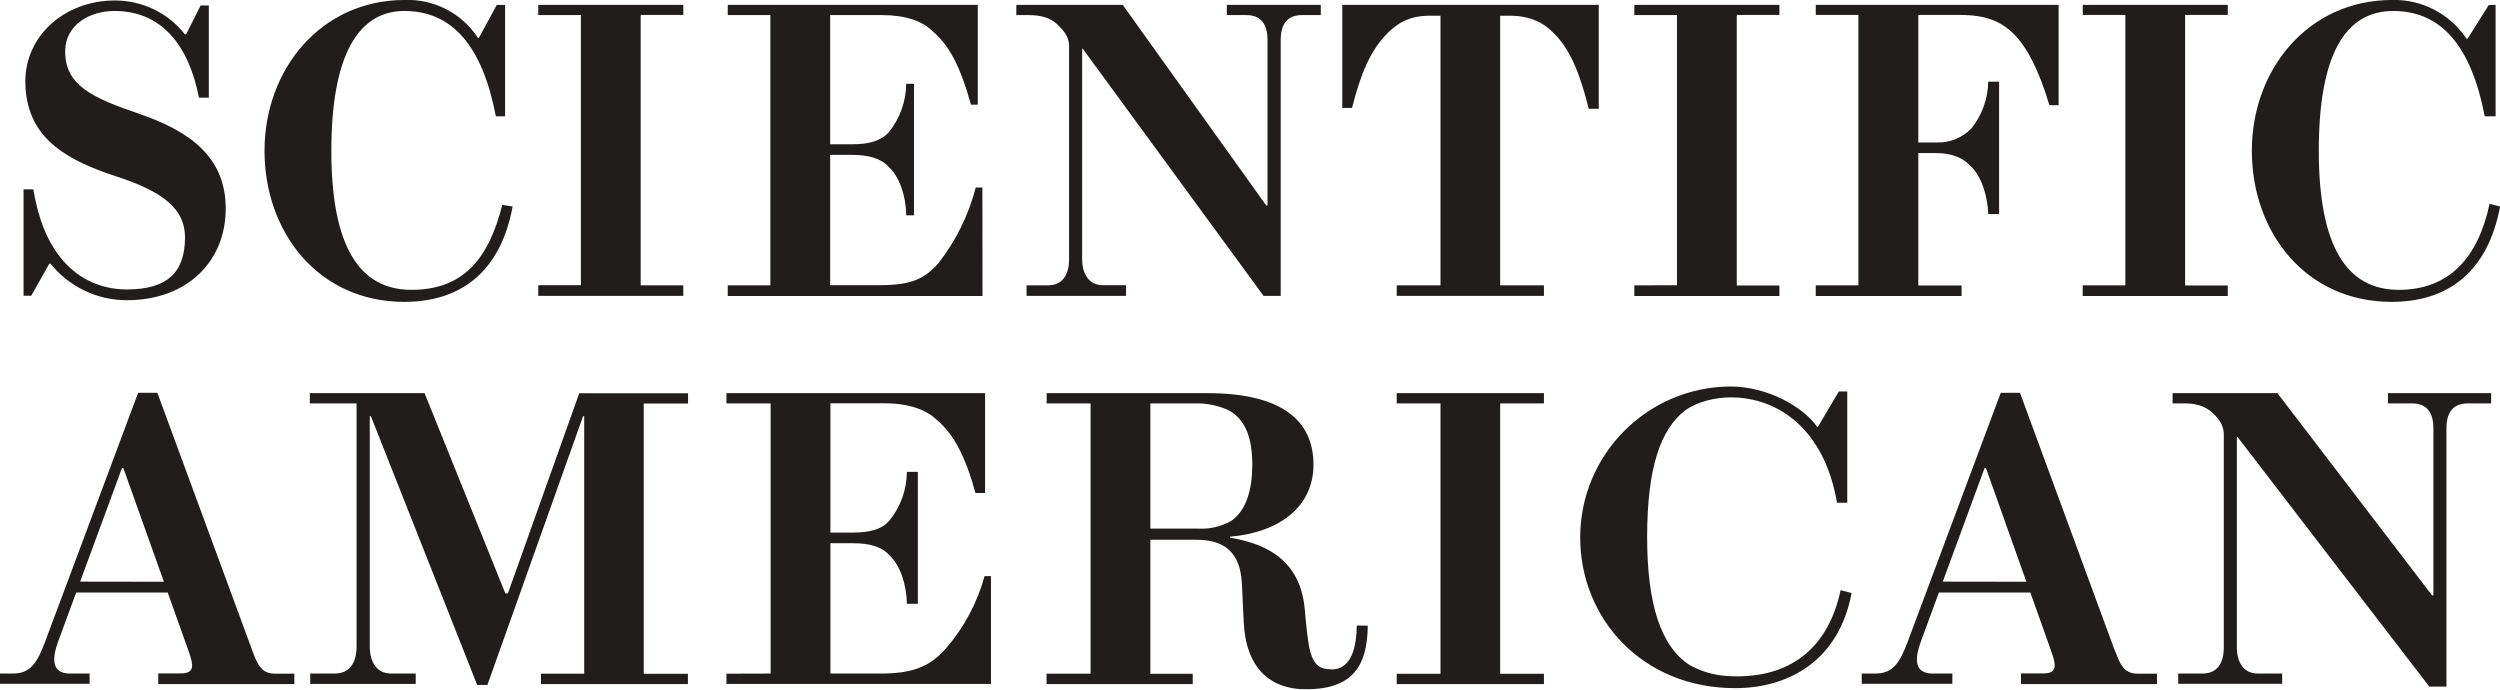
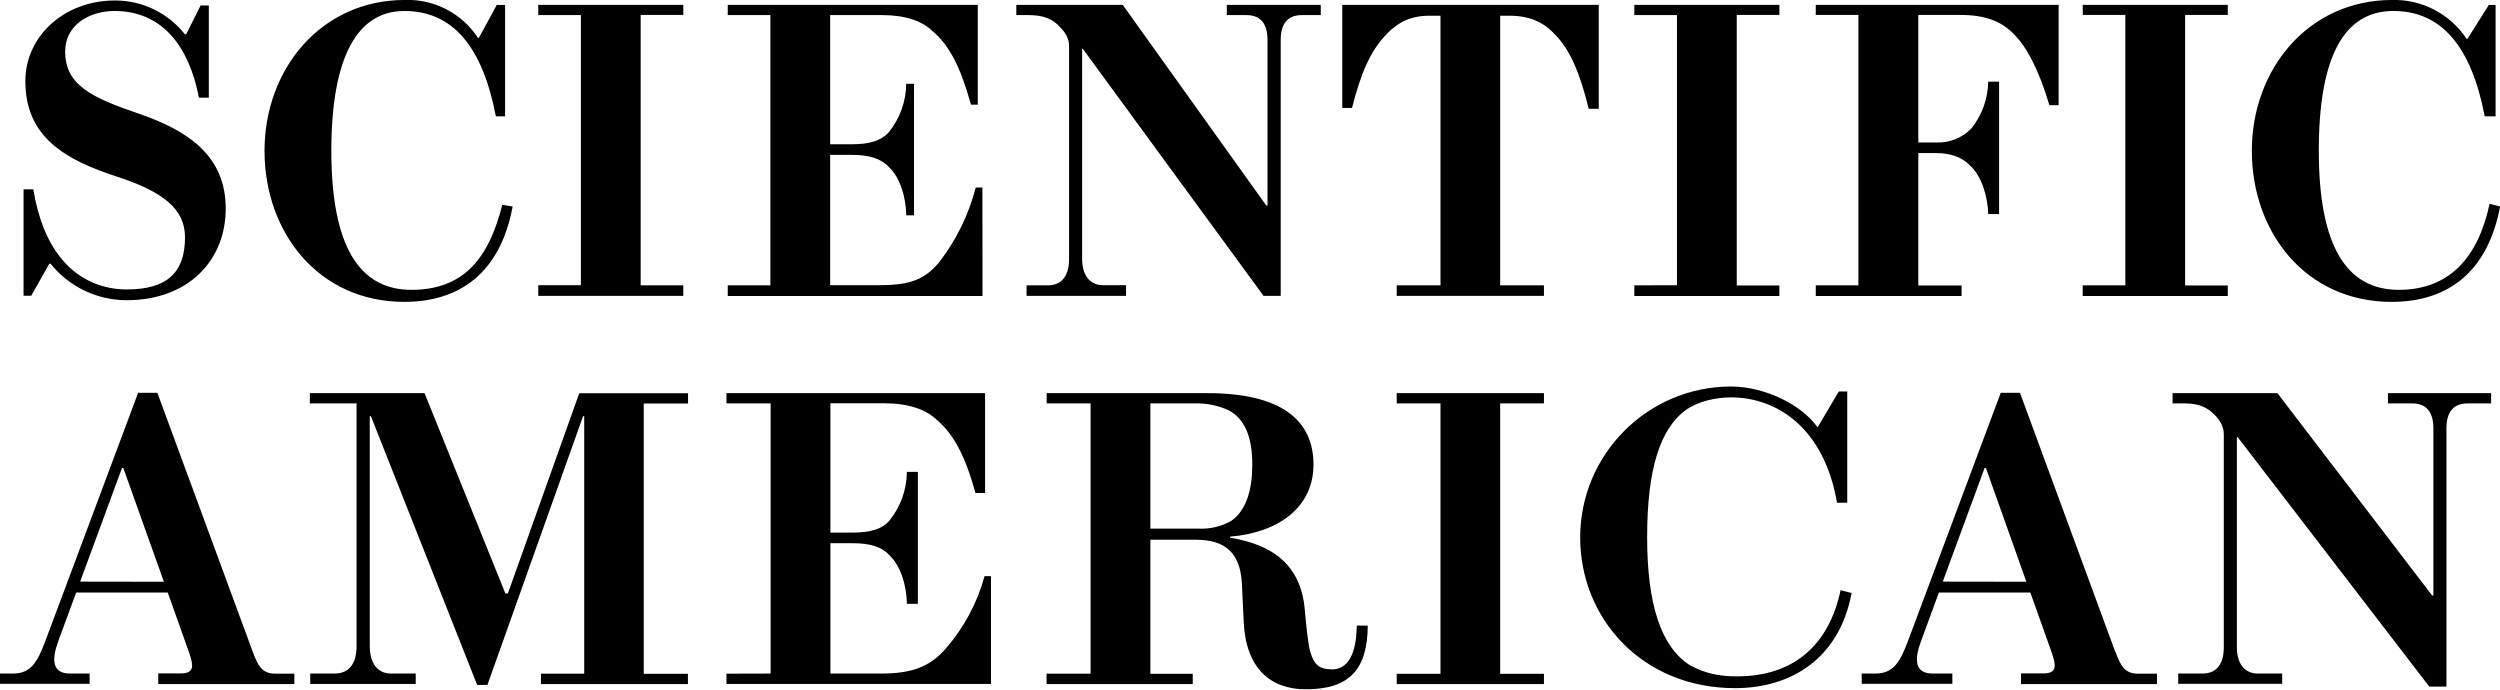
<svg xmlns="http://www.w3.org/2000/svg" viewBox="0 0 260.35 71.77">
  <defs>
    <clipPath id="a" clipPathUnits="userSpaceOnUse">
      <path d="M0 0h195.26v53.83H0z" />
    </clipPath>
  </defs>
  <g clip-path="url(#a)" transform="matrix(1.33333 0 0 -1.33333 0 71.77)">
-     <path d="M10.9 44.93c-3.77 1.28-5.81 2.26-5.81 4.88 0 2.05 1.87 3.16 3.85 3.16 3.64 0 5.79-2.62 6.6-6.77h.77v7.2h-.64l-1.13-2.25h-.1a6.93 6.93 0 01-5.47 2.64c-3.92 0-6.99-2.76-6.99-6.3 0-4.38 3.13-6.14 7.1-7.44 3.7-1.2 5.37-2.56 5.37-4.76 0-2.76-1.41-4.07-4.56-4.07-1.87 0-3.67.74-4.97 2.26-1.23 1.42-1.94 3.31-2.32 5.56h-.76v-8.31h.6l1.41 2.5h.1a7.62 7.62 0 015.94-2.85c4.81 0 7.74 3.1 7.74 7.15 0 4.04-2.8 6.04-6.73 7.4M192.65 50.8a6.77 6.77 0 01-5.8 3.03c-6.56 0-10.97-5.41-10.97-11.78 0-6.36 4.2-11.8 10.92-11.8 4.33 0 7.5 2.27 8.47 7.45l-.82.21c-.9-4.22-3.16-6.72-7.1-6.72-4.08 0-6.24 3.43-6.24 10.86 0 7.4 2 10.92 5.82 10.92 3.74 0 6.09-2.74 7.14-8.23h.85v8.7h-.53l-1.67-2.65M37.33 50.87a6.54 6.54 0 01-5.71 2.96c-6.55 0-10.96-5.41-10.96-11.78 0-6.36 4.2-11.8 10.92-11.8 4.33 0 7.5 2.27 8.46 7.45l-.81.13c-1.04-4.14-2.98-6.64-7.1-6.64-4.08 0-6.25 3.43-6.25 10.86 0 7.4 2.07 10.92 5.7 10.92 3.75 0 6.1-2.74 7.15-8.23h.72v8.7h-.65l-1.4-2.57M53.37 31.54h-3.33v21.12h3.33v.79H42.04v-.8h3.33V31.55h-3.33v-.83h11.33M127.65 31.54v-.83h11.33v.82h-3.33v21.13h3.33v.79h-11.33v-.8h3.33V31.55M162.68 52.66H166V31.54h-3.33v-.83H174v.82h-3.33v21.13H174v.79h-11.33M76.73 39.18h-.52a16.15 16.15 0 00-2.9-5.89c-1.26-1.47-2.5-1.74-4.87-1.74h-3.6v10.18h1.69c1.31 0 2.26-.26 2.9-.95.8-.75 1.33-2.2 1.35-3.77h.61v10.27h-.61a6.12 6.12 0 00-1.36-3.78c-.62-.69-1.56-.94-2.89-.94h-1.69v10.09h4.03c1.88 0 3.16-.47 3.96-1.25 1.33-1.12 2.18-2.78 3.01-5.75h.53v7.8H56.84v-.8h3.33V31.54h-3.33v-.83h19.9M84.57 50.02l14.12-19.3h1.34V50.7c0 1.28.54 1.95 1.67 1.95h1.46v.8h-7.34v-.8h1.51c1.14 0 1.67-.68 1.67-1.95V37.78h-.1L87.69 53.45h-8.31v-.8h.93c1.2 0 1.93-.3 2.5-.96.5-.5.69-.97.69-1.46V33.6c0-1.24-.51-2.06-1.67-2.06h-1.65v-.82h7.77v.83h-1.78c-1.12 0-1.65.87-1.65 2.05v16.42M108.37 51.24c.8.79 1.74 1.36 3.27 1.36h.87V31.54h-3.42v-.82h11.5v.82h-3.42V52.6h.75c1.54 0 2.62-.52 3.39-1.32 1.3-1.24 2.08-3.13 2.78-5.95h.78v8.12h-20.03V45.4h.76c.71 2.81 1.5 4.57 2.77 5.83M141.82 31.54v-.83h11.39v.82h-3.38v10.34h1.41c1.07 0 2-.3 2.62-.96.93-.83 1.4-2.48 1.43-3.8h.85v10.34h-.85a6 6 0 00-1.31-3.65 3.6 3.6 0 00-2.74-1.1h-1.41v9.96h3.27c1.97 0 3.16-.48 4.15-1.45 1-.99 1.95-2.69 2.82-5.6h.72v7.84h-18.97v-.79h3.33V31.54M135.66 1c-1.3 0-2.44.2-3.67.87-2.26 1.44-3.34 4.76-3.34 10 0 5.44 1.06 8.45 2.97 9.9.99.71 2.38 1.02 3.57 1.02 3.64 0 7.3-2.43 8.29-8.23h.8v8.69h-.66l-1.63-2.76h-.06c-1.1 1.57-3.88 3.15-6.78 3.15a11.8 11.8 0 01-11.73-11.78c0-6.36 4.86-11.78 12.1-11.78 4.31 0 8.13 2.25 9.1 7.43l-.86.22c-.9-4.23-3.6-6.73-8.1-6.73M109.09 22.32h3.42V1.2h-3.42V.4h11.5v.8h-3.42v21.12h3.42v.8h-11.5M186.51 22.32h1.88c1.13 0 1.67-.68 1.67-1.95V7.32h-.1l-12.08 15.8h-8.19v-.8h.94c1.19 0 1.83-.36 2.36-.91.5-.5.7-1.02.7-1.5V3.27c0-1.24-.51-2.05-1.67-2.05h-1.89v-.8h8.12v.8h-1.89c-1.12 0-1.65.87-1.65 2.05v16.42h.06L189.74.2h1.34v20.17c0 1.28.54 1.95 1.67 1.95h1.82v.8h-8.06M73.88 3.18c-1.28-1.47-2.71-1.96-5.08-1.96h-3.94V11.4h1.72c1.32 0 2.27-.25 2.9-.95.8-.75 1.33-2.22 1.35-3.78h.86v10.3h-.86a6.1 6.1 0 00-1.36-3.8c-.6-.7-1.56-.94-2.89-.94h-1.72v10.1h4.22c1.89 0 3.26-.5 4.06-1.27 1.33-1.12 2.23-2.78 3.05-5.74h.75v7.8h-20.2v-.8h3.45V1.22l-3.45-.01v-.8H77.4v8.42h-.5a14.43 14.43 0 00-3.02-5.65M39.67 7.48h-.2l-6.31 15.64H24.2v-.8h3.65V3.36c0-1.32-.55-2.13-1.7-2.14h-1.92V.41h8.24v.81h-1.94c-1.1.01-1.65.88-1.65 2.14v17.96h.09L37.27.33h.8l7.47 20.99h.09V1.21h-3.38V.4h11.48v.8h-3.45v21.11h3.46v.8h-8.5M104 1.55c-.87 0-1.35.3-1.65 1.33-.2.69-.33 2.13-.45 3.44-.34 3.5-2.65 5-5.83 5.51v.08c3.96.34 6.52 2.41 6.52 5.63 0 3.5-2.56 5.58-8.28 5.58H81.75v-.8h3.43V1.21h-3.44V.4h11.42v.8h-3.31v10.47h3.58c2.15 0 3.46-.93 3.57-3.47.02-.2.12-2.72.14-2.93.16-3.65 2.1-5.28 4.85-5.28 3.46 0 4.81 1.6 4.84 4.97l-.86.01c-.03-2.37-.76-3.43-1.97-3.43M89.85 22.32h3.49a5.9 5.9 0 002.67-.56c1.33-.75 1.8-2.26 1.8-4.24 0-1.94-.47-3.57-1.65-4.38a4.72 4.72 0 00-2.58-.6h-3.73M19.73 2.95l-7.44 20.2h-1.5L3.52 3.7c-.6-1.57-1.1-2.48-2.5-2.48H-.08v-.8H7v.8H5.47c-1.44 0-1.44 1.13-.9 2.58l1.38 3.75h7.15l1.68-4.72c.32-.95.45-1.6-.67-1.6h-1.75V.4h10.63v.81H21.5c-1 0-1.34.57-1.77 1.73M6.26 8.4l3.27 8.88h.1l3.17-8.89M165.2 2.95l-7.43 20.2h-1.5L149 3.7c-.6-1.57-1.1-2.47-2.51-2.48h-1.08v-.8h7.08v.8h-1.53c-1.45 0-1.45 1.13-.9 2.58l1.38 3.75h7.14l1.68-4.72c.33-.95.43-1.6-.66-1.6h-1.75V.4h10.62v.81h-1.48c-1.01 0-1.35.57-1.77 1.73M151.74 8.4l3.27 8.88h.1l3.16-8.89" fill="#211d1d" />
+     <path d="M10.9 44.93c-3.77 1.28-5.81 2.26-5.81 4.88 0 2.05 1.87 3.16 3.85 3.16 3.64 0 5.79-2.62 6.6-6.77h.77v7.2h-.64l-1.13-2.25h-.1a6.93 6.93 0 01-5.47 2.64c-3.92 0-6.99-2.76-6.99-6.3 0-4.38 3.13-6.14 7.1-7.44 3.7-1.2 5.37-2.56 5.37-4.76 0-2.76-1.41-4.07-4.56-4.07-1.87 0-3.67.74-4.97 2.26-1.23 1.42-1.94 3.31-2.32 5.56h-.76v-8.31h.6l1.41 2.5h.1a7.62 7.62 0 015.94-2.85c4.81 0 7.74 3.1 7.74 7.15 0 4.04-2.8 6.04-6.73 7.4M192.65 50.8a6.77 6.77 0 01-5.8 3.03c-6.56 0-10.97-5.41-10.97-11.78 0-6.36 4.2-11.8 10.92-11.8 4.33 0 7.5 2.27 8.47 7.45l-.82.21c-.9-4.22-3.16-6.72-7.1-6.72-4.08 0-6.24 3.43-6.24 10.86 0 7.4 2 10.92 5.82 10.92 3.74 0 6.09-2.74 7.14-8.23h.85v8.7h-.53l-1.67-2.65M37.33 50.87a6.54 6.54 0 01-5.71 2.96c-6.55 0-10.96-5.41-10.96-11.78 0-6.36 4.2-11.8 10.92-11.8 4.33 0 7.5 2.27 8.46 7.45l-.81.13c-1.04-4.14-2.98-6.64-7.1-6.64-4.08 0-6.25 3.43-6.25 10.86 0 7.4 2.07 10.92 5.7 10.92 3.75 0 6.1-2.74 7.15-8.23h.72v8.7h-.65l-1.4-2.57M53.37 31.54h-3.33v21.12h3.33v.79H42.04v-.8h3.33V31.55h-3.33v-.83h11.33M127.65 31.54v-.83h11.33v.82h-3.33v21.13h3.33v.79h-11.33v-.8h3.33V31.55M162.68 52.66H166V31.54h-3.33v-.83H174v.82h-3.33v21.13H174v.79h-11.33M76.73 39.18h-.52a16.15 16.15 0 00-2.9-5.89c-1.26-1.47-2.5-1.74-4.87-1.74h-3.6v10.18h1.69c1.31 0 2.26-.26 2.9-.95.8-.75 1.33-2.2 1.35-3.77h.61v10.27h-.61a6.12 6.12 0 00-1.36-3.78c-.62-.69-1.56-.94-2.89-.94h-1.69v10.09h4.03c1.88 0 3.16-.47 3.96-1.25 1.33-1.12 2.18-2.78 3.01-5.75h.53v7.8H56.84v-.8h3.33V31.54h-3.33v-.83h19.9M84.57 50.02l14.12-19.3h1.34V50.7c0 1.28.54 1.95 1.67 1.95h1.46v.8h-7.34v-.8h1.51c1.14 0 1.67-.68 1.67-1.95V37.78h-.1L87.69 53.45h-8.31v-.8h.93c1.2 0 1.93-.3 2.5-.96.5-.5.69-.97.69-1.46V33.6c0-1.24-.51-2.06-1.67-2.06h-1.65v-.82h7.77v.83h-1.78c-1.12 0-1.65.87-1.65 2.05v16.42M108.37 51.24c.8.79 1.74 1.36 3.27 1.36h.87V31.54h-3.42v-.82h11.5v.82h-3.42V52.6h.75c1.54 0 2.62-.52 3.39-1.32 1.3-1.24 2.08-3.13 2.78-5.95h.78v8.12h-20.03V45.4h.76c.71 2.81 1.5 4.57 2.77 5.83M141.82 31.54v-.83h11.39v.82h-3.38v10.34h1.41c1.07 0 2-.3 2.62-.96.93-.83 1.4-2.48 1.43-3.8h.85v10.34h-.85a6 6 0 00-1.31-3.65 3.6 3.6 0 00-2.74-1.1h-1.41v9.96h3.27c1.97 0 3.16-.48 4.15-1.45 1-.99 1.95-2.69 2.82-5.6h.72v7.84h-18.97v-.79h3.33V31.54M135.66 1c-1.3 0-2.44.2-3.67.87-2.26 1.44-3.34 4.76-3.34 10 0 5.44 1.06 8.45 2.97 9.9.99.71 2.38 1.02 3.57 1.02 3.64 0 7.3-2.43 8.29-8.23h.8v8.69h-.66l-1.63-2.76h-.06c-1.1 1.57-3.88 3.15-6.78 3.15a11.8 11.8 0 01-11.73-11.78c0-6.36 4.86-11.78 12.1-11.78 4.31 0 8.13 2.25 9.1 7.43l-.86.22c-.9-4.23-3.6-6.73-8.1-6.73M109.09 22.32h3.42V1.2h-3.42V.4h11.5v.8h-3.42v21.12h3.42v.8h-11.5M186.51 22.32h1.88c1.13 0 1.67-.68 1.67-1.95V7.32h-.1l-12.08 15.8h-8.19v-.8h.94c1.19 0 1.83-.36 2.36-.91.5-.5.7-1.02.7-1.5V3.27c0-1.24-.51-2.05-1.67-2.05h-1.89v-.8h8.12v.8h-1.89c-1.12 0-1.65.87-1.65 2.05v16.42h.06L189.74.2h1.34v20.17c0 1.28.54 1.95 1.67 1.95h1.82v.8h-8.06M73.88 3.18c-1.28-1.47-2.71-1.96-5.08-1.96h-3.94V11.4h1.72c1.32 0 2.27-.25 2.9-.95.8-.75 1.33-2.22 1.35-3.78h.86v10.3h-.86a6.1 6.1 0 00-1.36-3.8c-.6-.7-1.56-.94-2.89-.94h-1.72v10.1h4.22c1.89 0 3.26-.5 4.06-1.27 1.33-1.12 2.23-2.78 3.05-5.74h.75v7.8h-20.2v-.8h3.45V1.22l-3.45-.01v-.8H77.4v8.42h-.5a14.43 14.43 0 00-3.02-5.65M39.67 7.48h-.2l-6.31 15.64H24.2v-.8h3.65V3.36c0-1.32-.55-2.13-1.7-2.14h-1.92V.41h8.24v.81h-1.94c-1.1.01-1.65.88-1.65 2.14v17.96h.09L37.27.33h.8l7.47 20.99h.09V1.21h-3.38V.4h11.48v.8h-3.45v21.11h3.46v.8h-8.5M104 1.55c-.87 0-1.35.3-1.65 1.33-.2.69-.33 2.13-.45 3.44-.34 3.5-2.65 5-5.83 5.51v.08c3.96.34 6.52 2.41 6.52 5.63 0 3.5-2.56 5.58-8.28 5.58H81.75v-.8h3.43V1.21h-3.44V.4h11.42v.8h-3.31v10.47h3.58c2.15 0 3.46-.93 3.57-3.47.02-.2.12-2.72.14-2.93.16-3.65 2.1-5.28 4.85-5.28 3.46 0 4.81 1.6 4.84 4.97l-.86.01c-.03-2.37-.76-3.43-1.97-3.43M89.85 22.32h3.49a5.9 5.9 0 002.67-.56c1.33-.75 1.8-2.26 1.8-4.24 0-1.94-.47-3.57-1.65-4.38a4.72 4.72 0 00-2.58-.6h-3.73M19.73 2.95l-7.44 20.2h-1.5L3.52 3.7c-.6-1.57-1.1-2.48-2.5-2.48H-.08v-.8H7v.8H5.47c-1.44 0-1.44 1.13-.9 2.58l1.38 3.75h7.15l1.68-4.72c.32-.95.45-1.6-.67-1.6h-1.75V.4h10.63v.81H21.5c-1 0-1.34.57-1.77 1.73M6.26 8.4l3.27 8.88h.1l3.17-8.89M165.2 2.95l-7.43 20.2h-1.5L149 3.7c-.6-1.57-1.1-2.47-2.51-2.48h-1.08v-.8h7.08v.8h-1.53c-1.45 0-1.45 1.13-.9 2.58l1.38 3.75h7.14l1.68-4.72c.33-.95.43-1.6-.66-1.6h-1.75V.4h10.62v.81h-1.48c-1.01 0-1.35.57-1.77 1.73M151.74 8.4l3.27 8.88h.1l3.16-8.89" fill="currentColor" />
  </g>
</svg>
